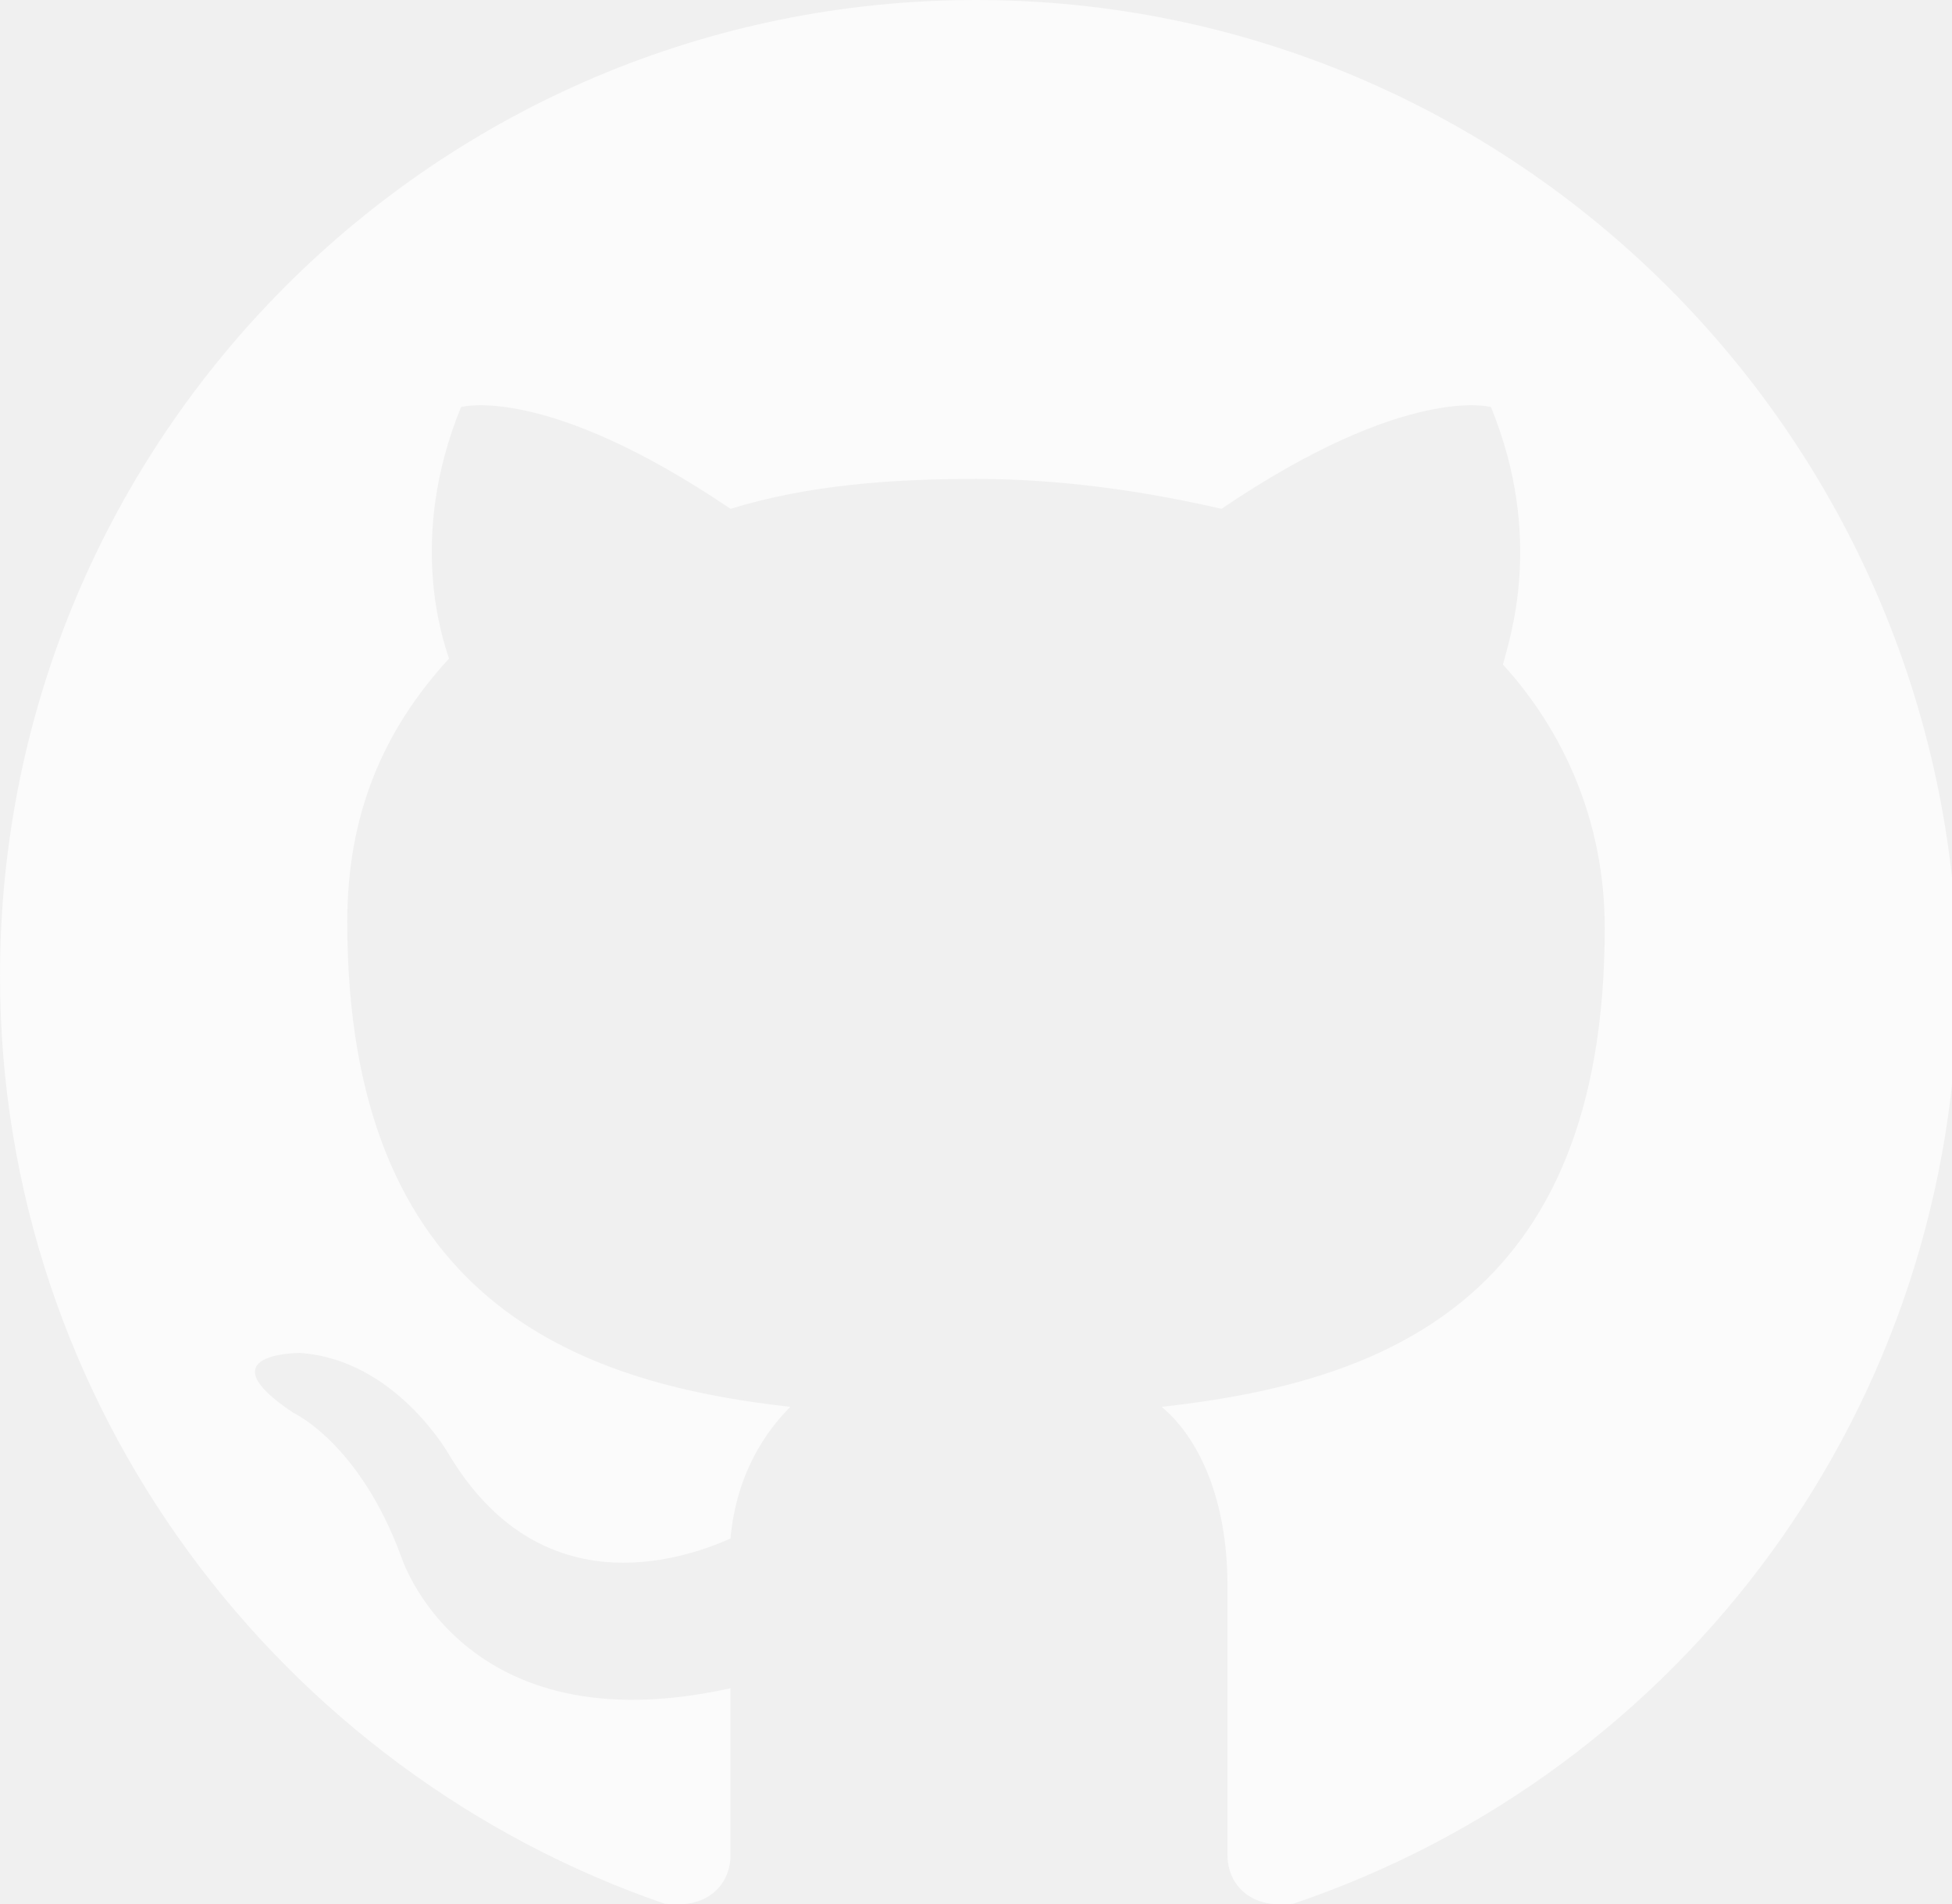
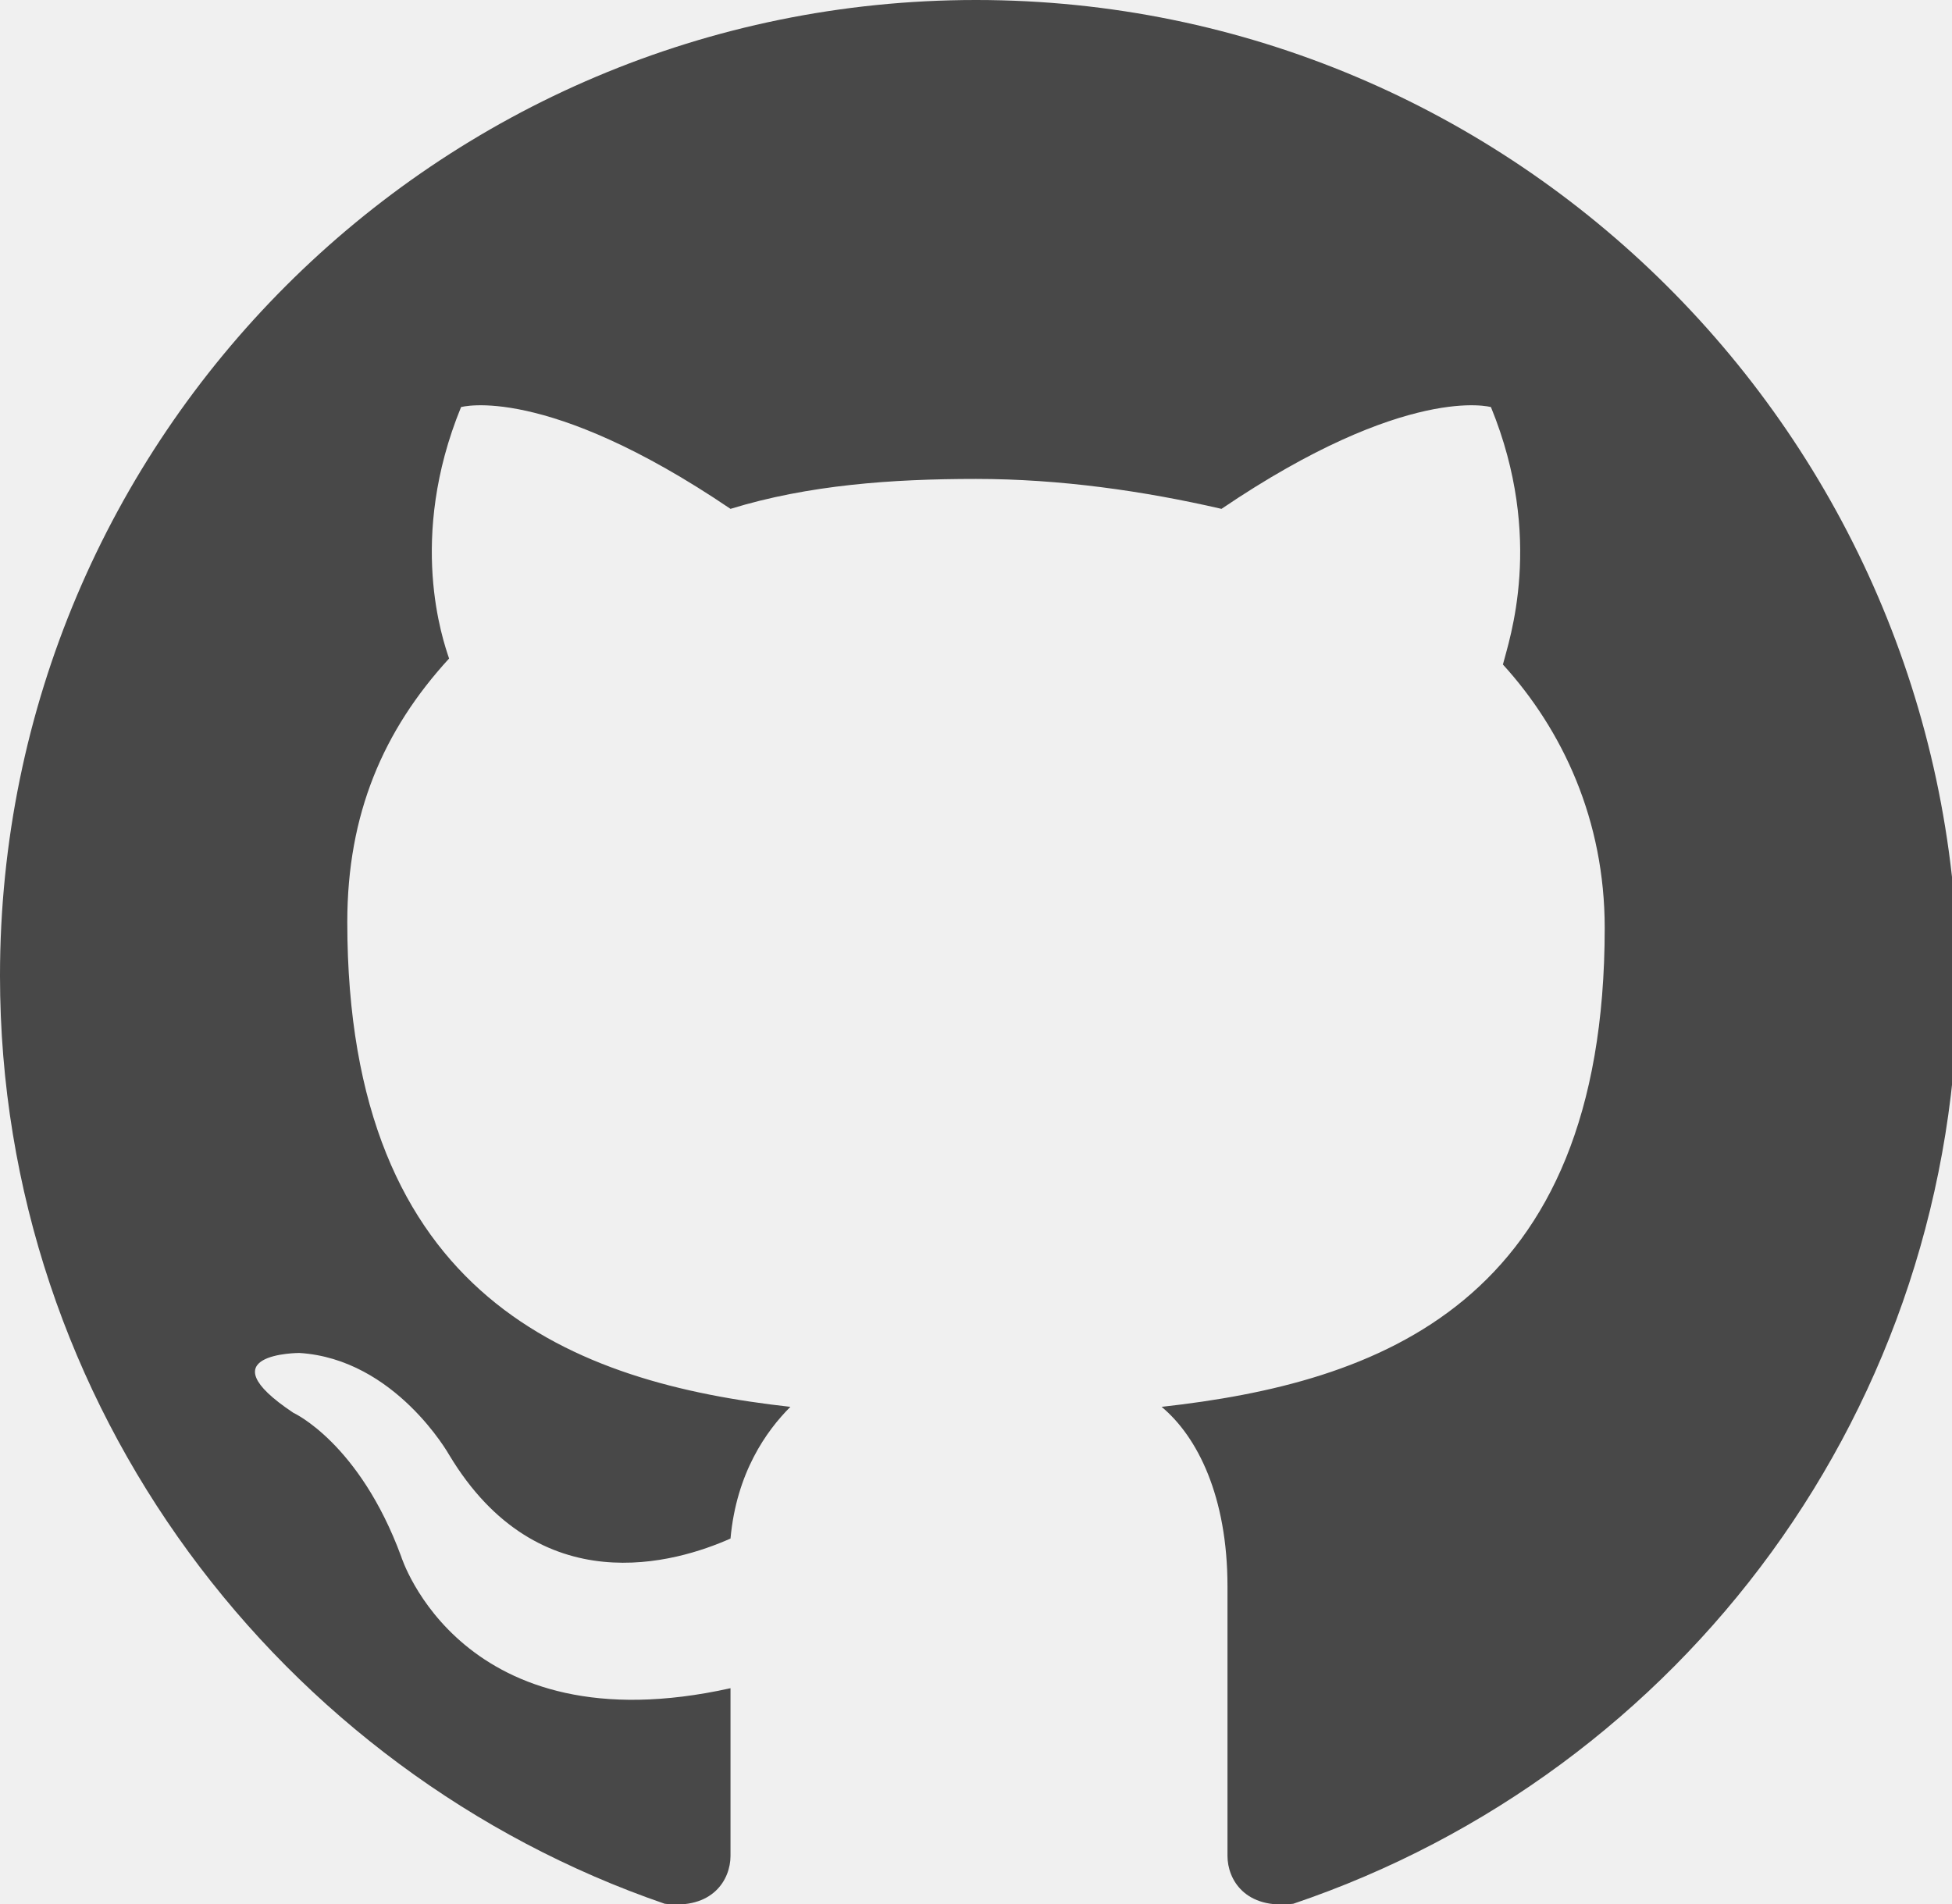
<svg xmlns="http://www.w3.org/2000/svg" class="github" viewBox="0 0 32.6 31.8">
-   <path fill="#ffffff" fill-opacity="0.7" d="M16.3 0C7.3 0 0 7.3 0 16.3c0 7.2 4.7 13.3 11.1 15.5.8.1 1.1-.4 1.1-.8v-2.8c-4.5 1-5.5-2.2-5.5-2.2-.7-1.9-1.8-2.4-1.8-2.4-1.5-1 .1-1 .1-1 1.6.1 2.5 1.7 2.5 1.7 1.5 2.5 3.8 1.8 4.7 1.4.1-1.1.6-1.8 1-2.2-3.6-.4-7.4-1.8-7.4-8.1 0-1.8.6-3.2 1.7-4.4-.1-.3-.7-2 .2-4.2 0 0 1.4-.4 4.5 1.7 1.3-.4 2.7-.5 4.1-.5 1.4 0 2.8.2 4.1.5 3.1-2.1 4.5-1.7 4.5-1.7.9 2.2.3 3.9.2 4.3 1 1.1 1.7 2.6 1.7 4.4 0 6.3-3.8 7.6-7.4 8 .6.5 1.1 1.5 1.1 3V31c0 .4.3.9 1.1.8 6.5-2.2 11.1-8.3 11.1-15.5C32.6 7.3 25.3 0 16.3 0z" />
+   <style>
+     .github-icon {
+       fill: rgba(0, 0, 0, 0.7);
+       @media (prefers-color-scheme: dark) {
+           fill: rgba(255, 255, 255, 0.7);
+       }
+     }
+   </style>
+   <path class="github-icon" d="M16.3 0C7.3 0 0 7.3 0 16.3c0 7.2 4.7 13.3 11.1 15.5.8.1 1.1-.4 1.1-.8v-2.8c-4.5 1-5.5-2.2-5.5-2.2-.7-1.9-1.8-2.4-1.8-2.4-1.5-1 .1-1 .1-1 1.6.1 2.5 1.7 2.5 1.7 1.5 2.5 3.8 1.8 4.7 1.4.1-1.1.6-1.8 1-2.2-3.6-.4-7.4-1.8-7.4-8.1 0-1.8.6-3.2 1.7-4.4-.1-.3-.7-2 .2-4.2 0 0 1.4-.4 4.5 1.7 1.3-.4 2.7-.5 4.1-.5 1.4 0 2.8.2 4.1.5 3.1-2.1 4.5-1.7 4.5-1.7.9 2.2.3 3.9.2 4.3 1 1.1 1.7 2.6 1.7 4.4 0 6.3-3.8 7.6-7.4 8 .6.5 1.1 1.5 1.1 3V31c0 .4.3.9 1.1.8 6.5-2.2 11.1-8.3 11.1-15.5C32.6 7.3 25.3 0 16.3 0z" />
</svg>
